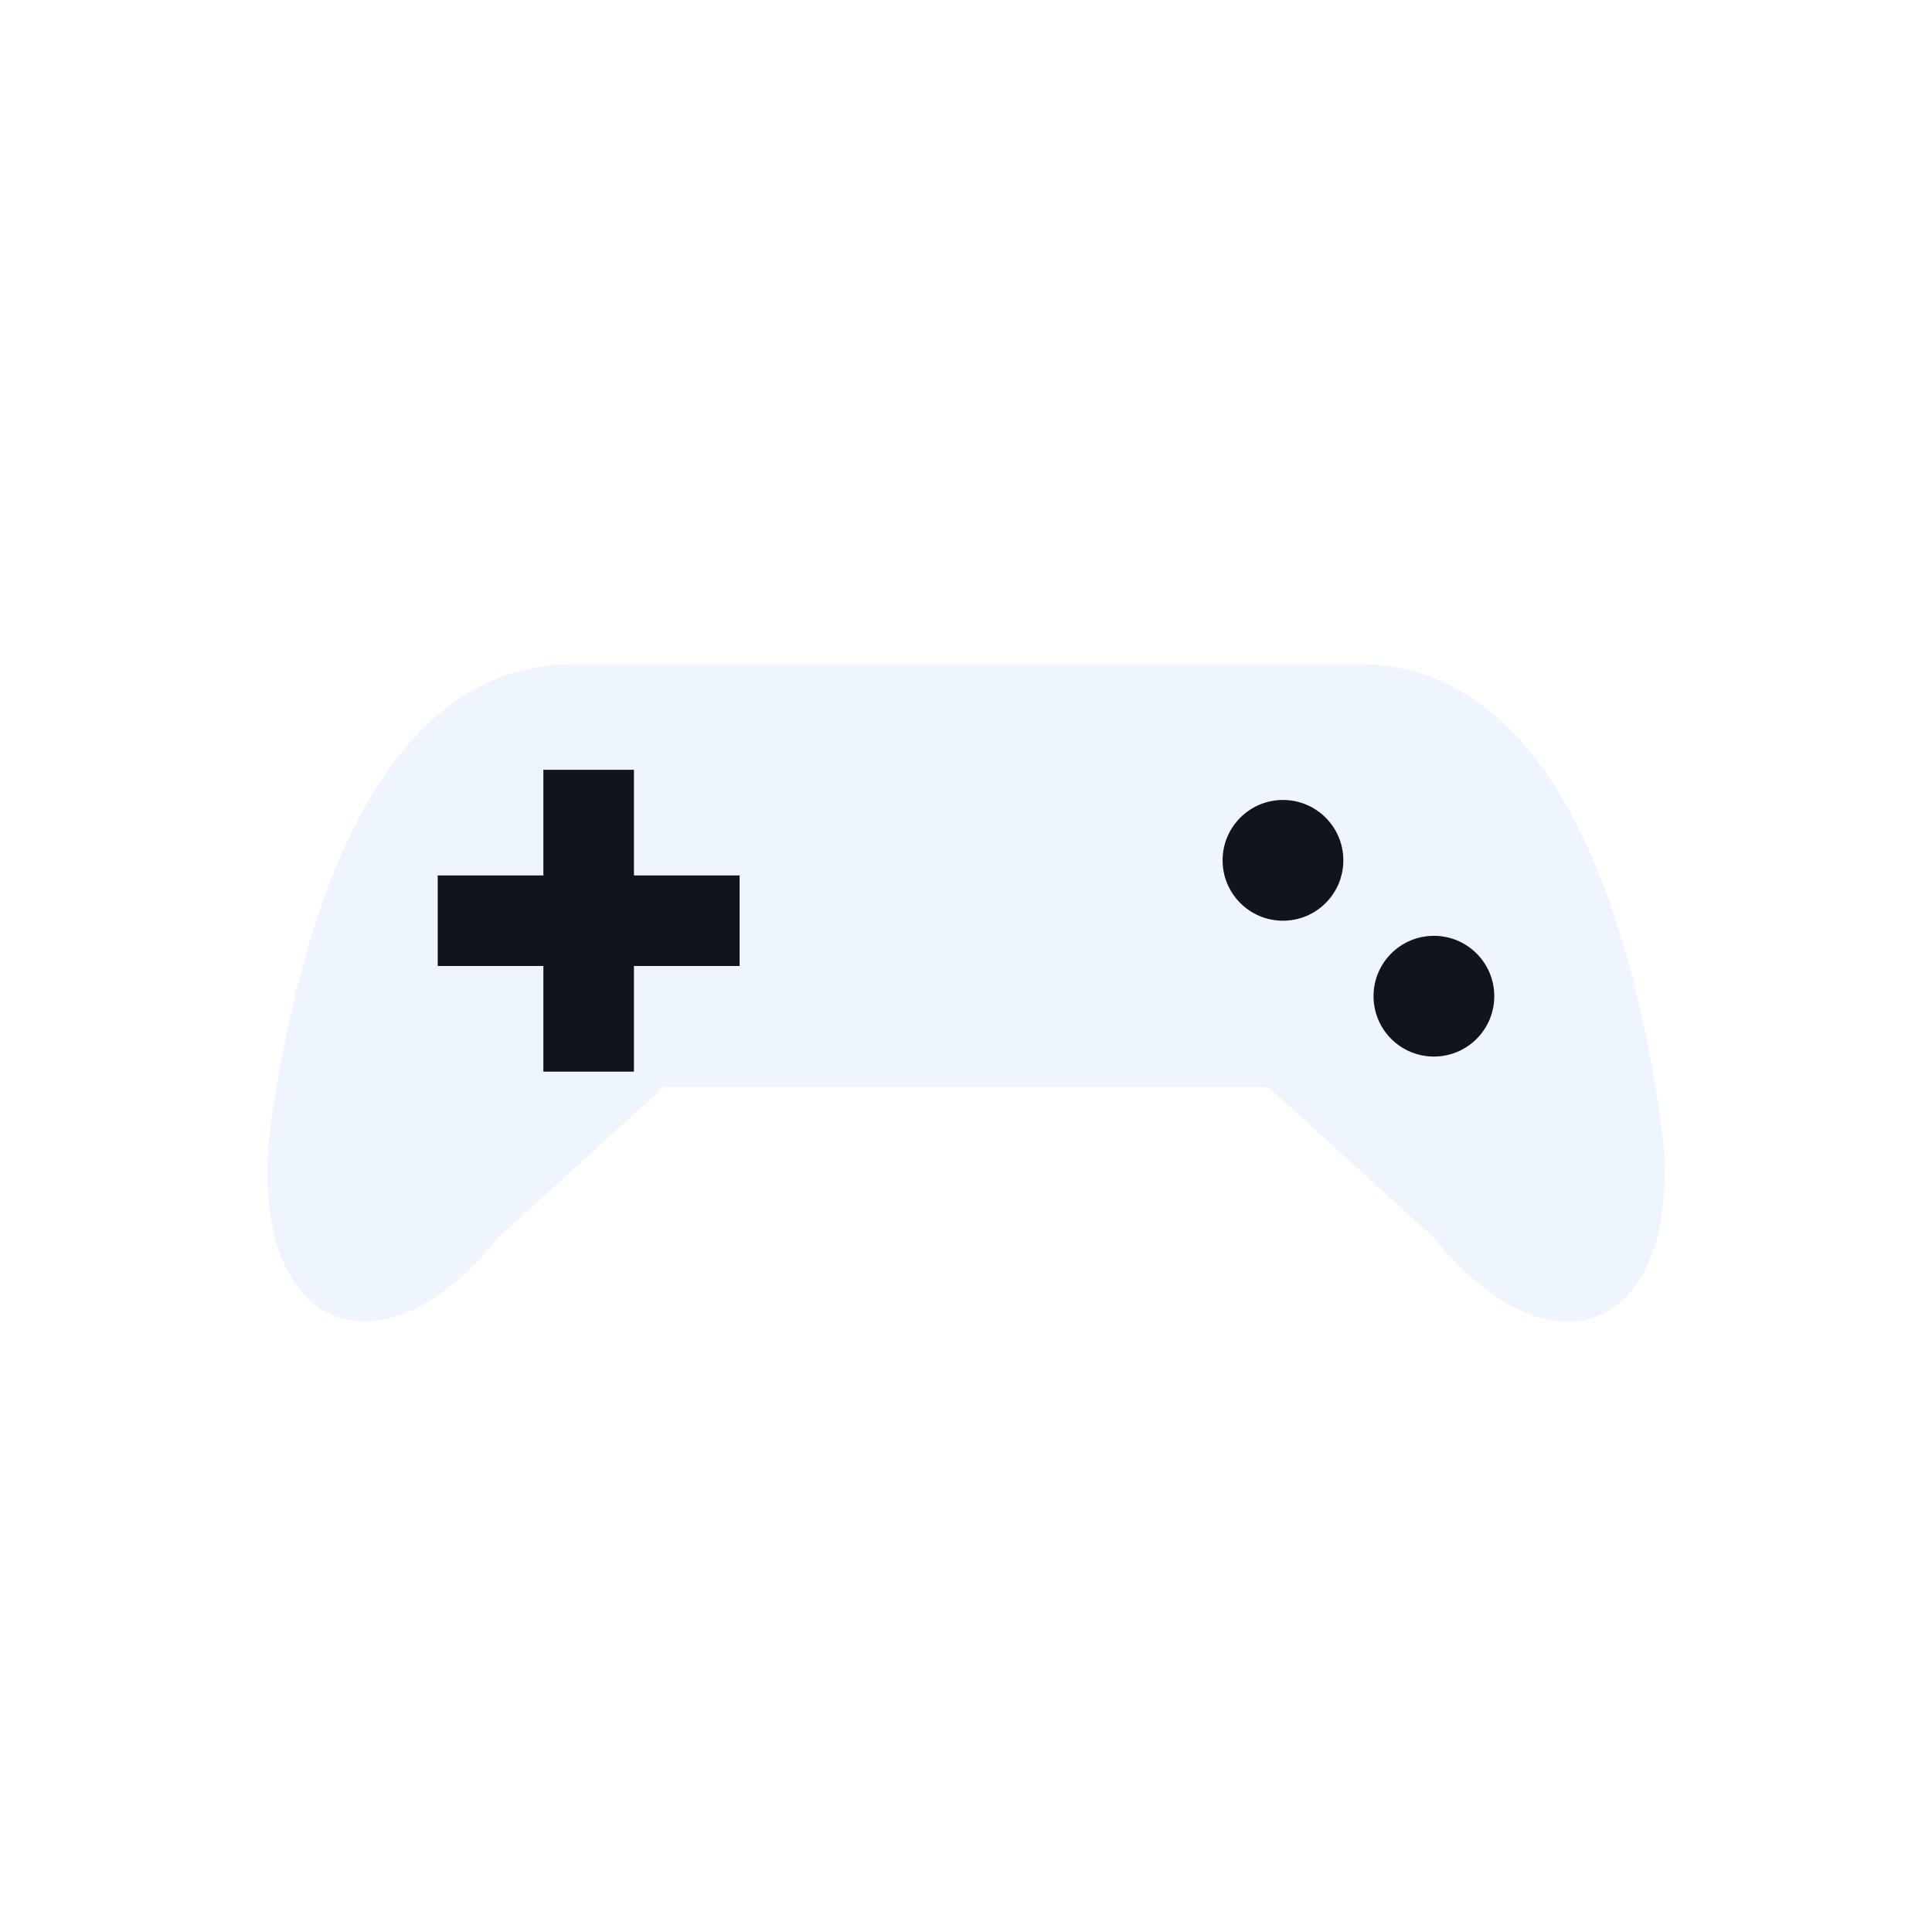
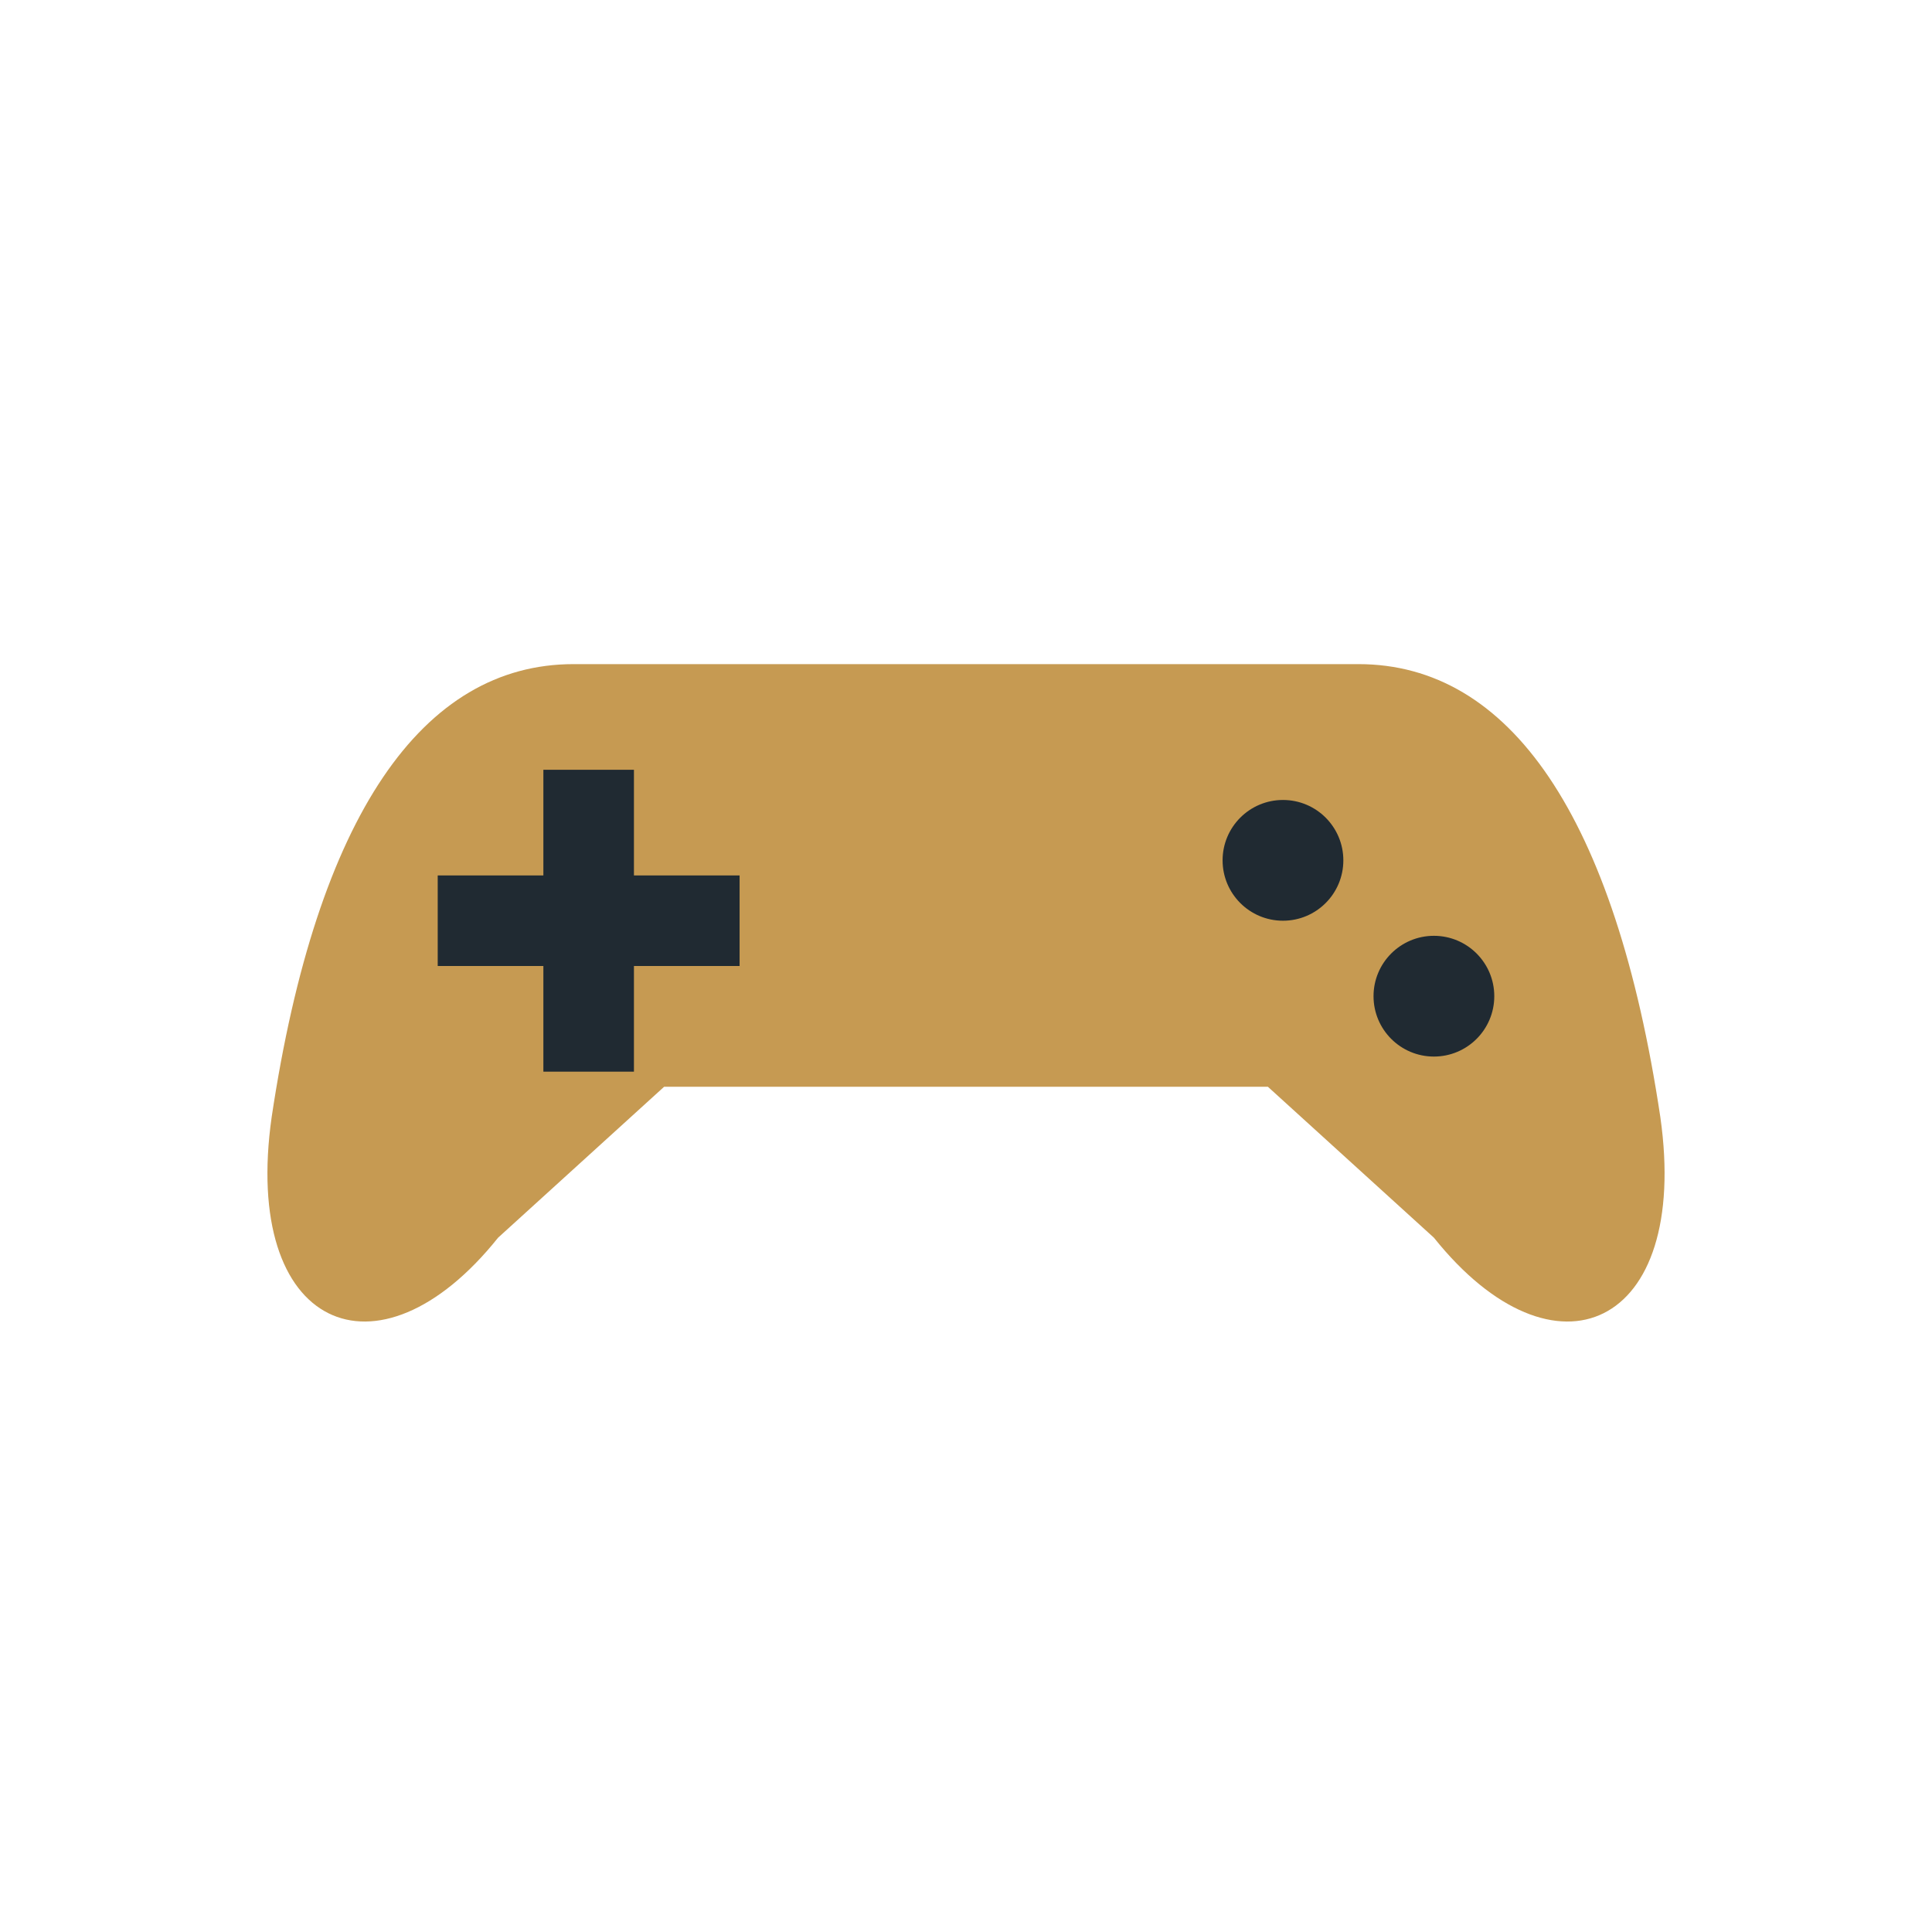
<svg xmlns="http://www.w3.org/2000/svg" width="128" height="128" viewBox="0 0 128 128">
-   <path d="M38 44h52c10 0 17 10 20 30 2 14-7 18-15 8L84 72H44L33 82c-8 10-17 6-15-8 3-20 10-30 20-30Z" fill="#EFF5FF" />
-   <path d="M39 51v20m-10-10h20" stroke="#10141C" stroke-width="6" />
-   <circle cx="85" cy="57" r="4" fill="#10141C" />
-   <circle cx="95" cy="66" r="4" fill="#10141C" />
+   <path d="M38 44h52c10 0 17 10 20 30 2 14-7 18-15 8L84 72H44L33 82c-8 10-17 6-15-8 3-20 10-30 20-30Z" fill="#C69A52" />
+   <path d="M39 51v20m-10-10h20" stroke="#202A32" stroke-width="6" />
+   <circle cx="85" cy="57" r="4" fill="#202A32" />
+   <circle cx="95" cy="66" r="4" fill="#202A32" />
</svg>
